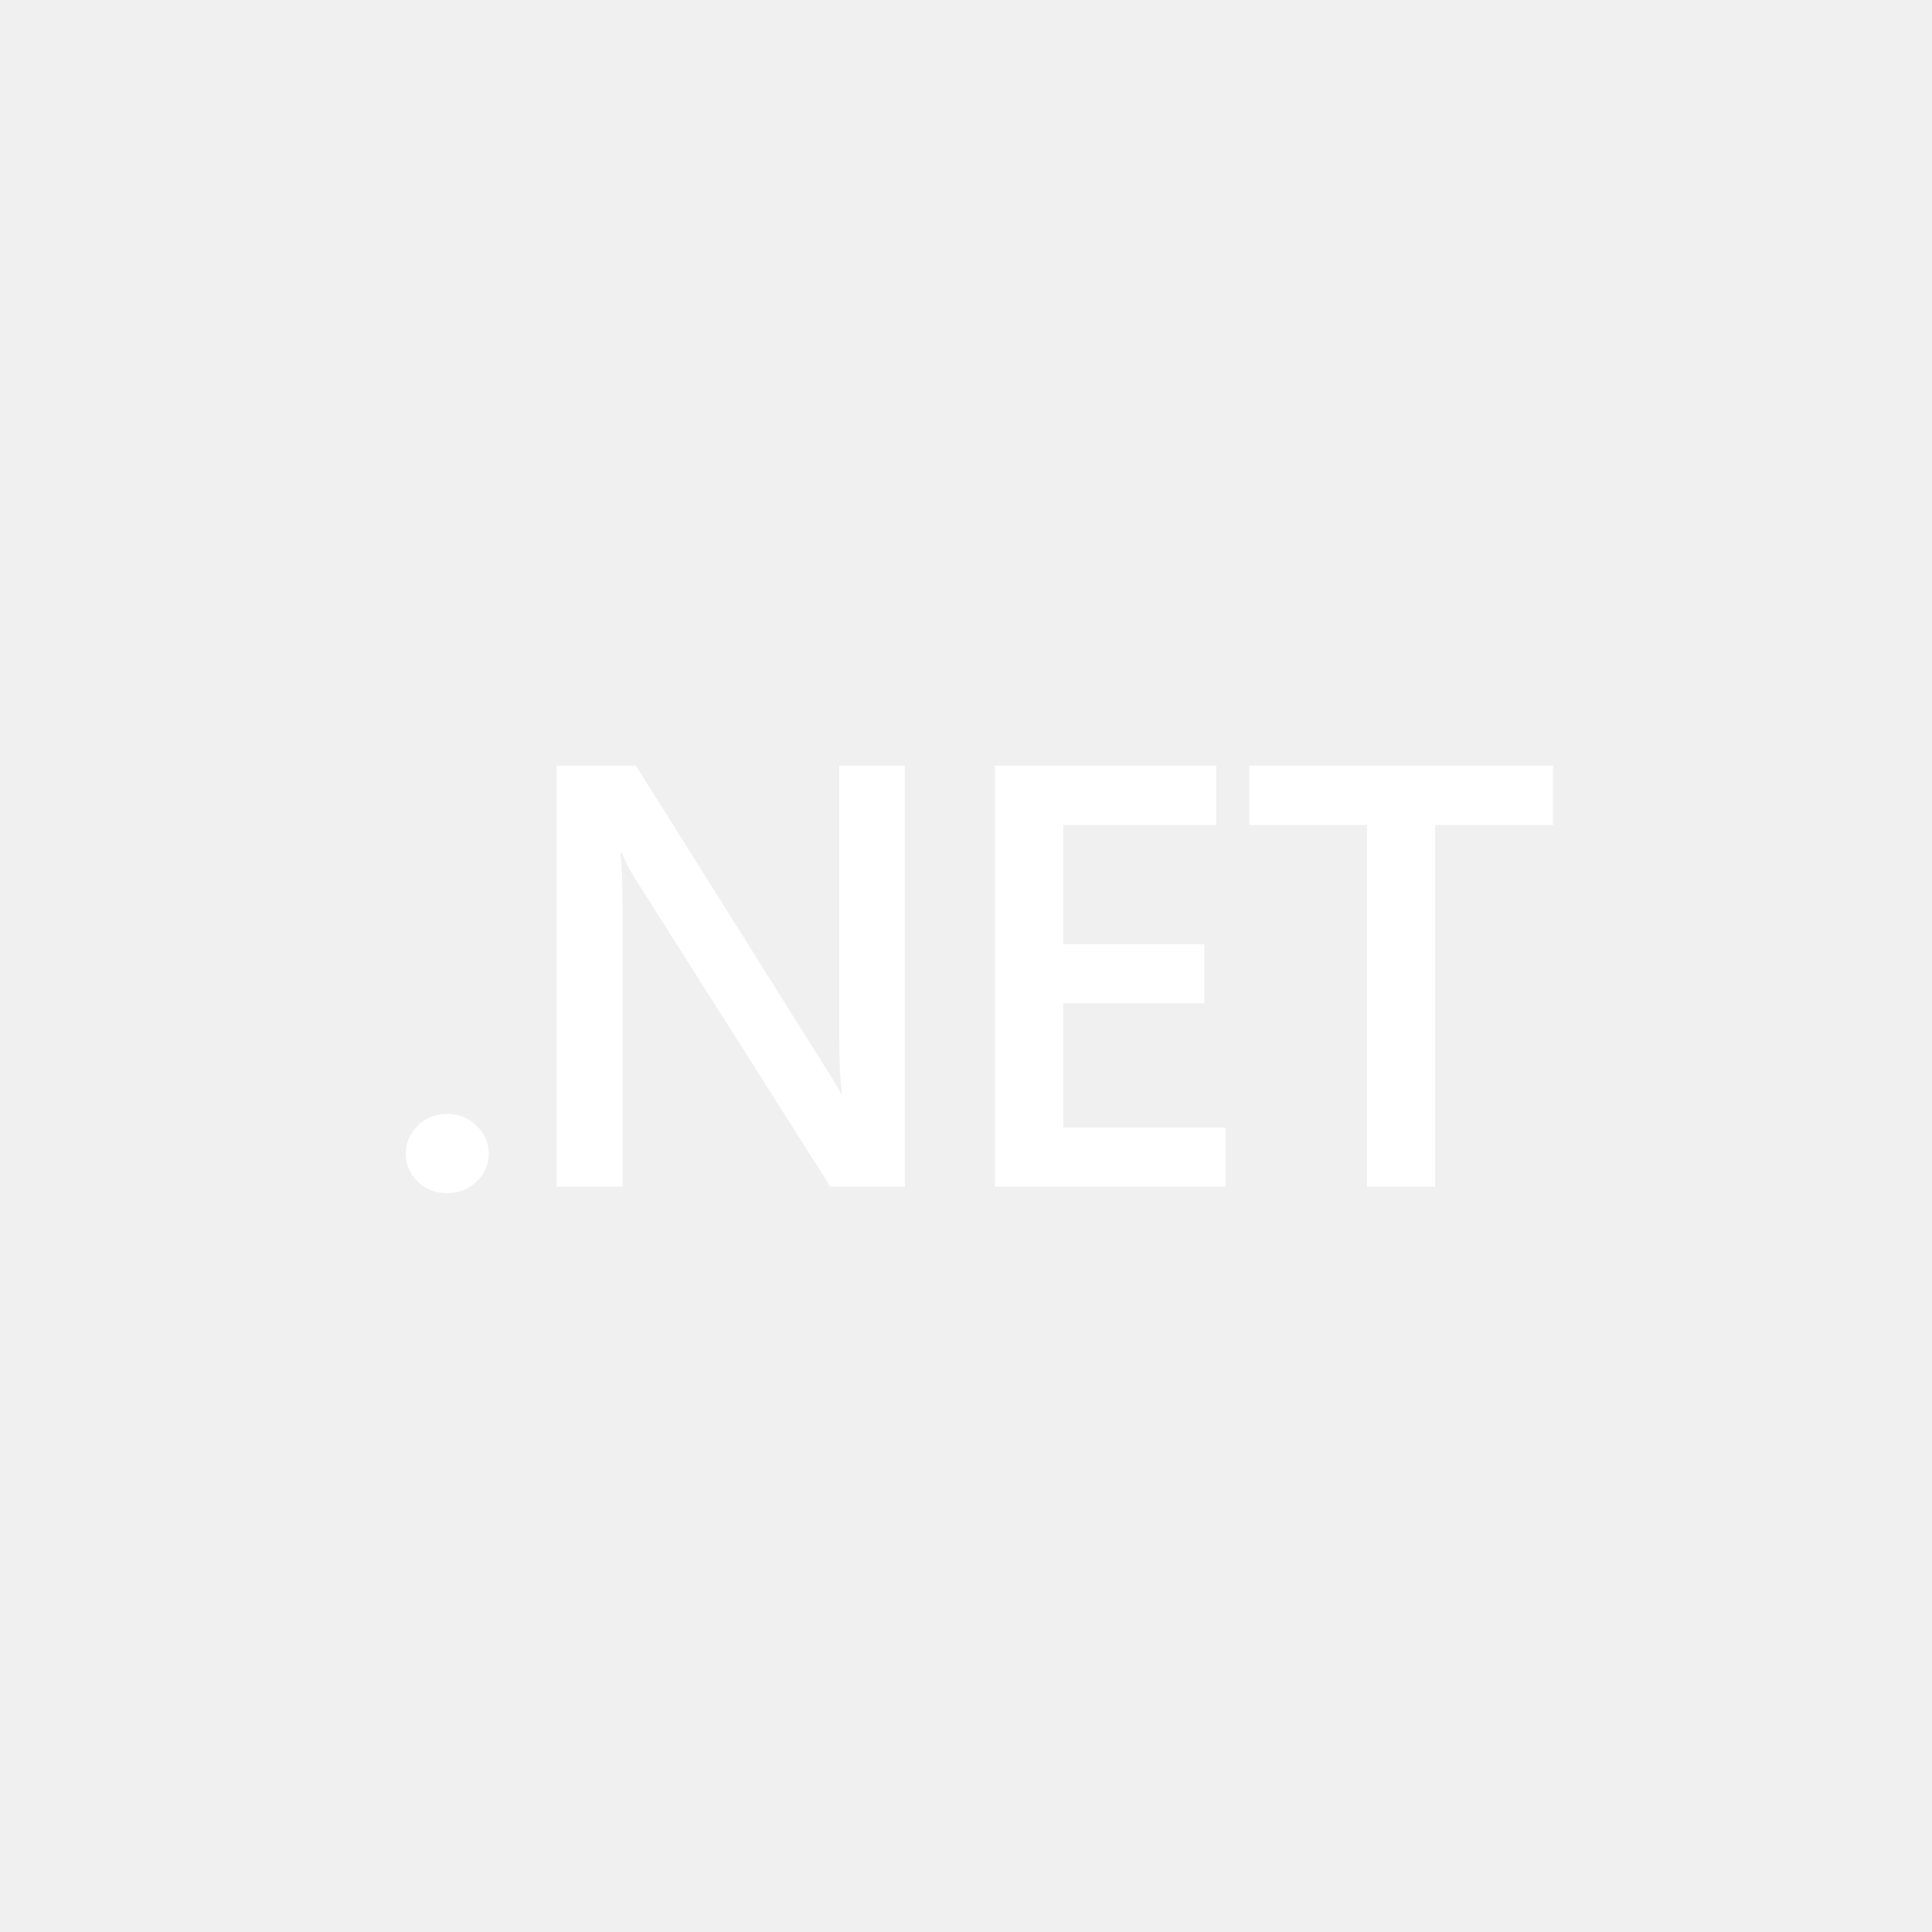
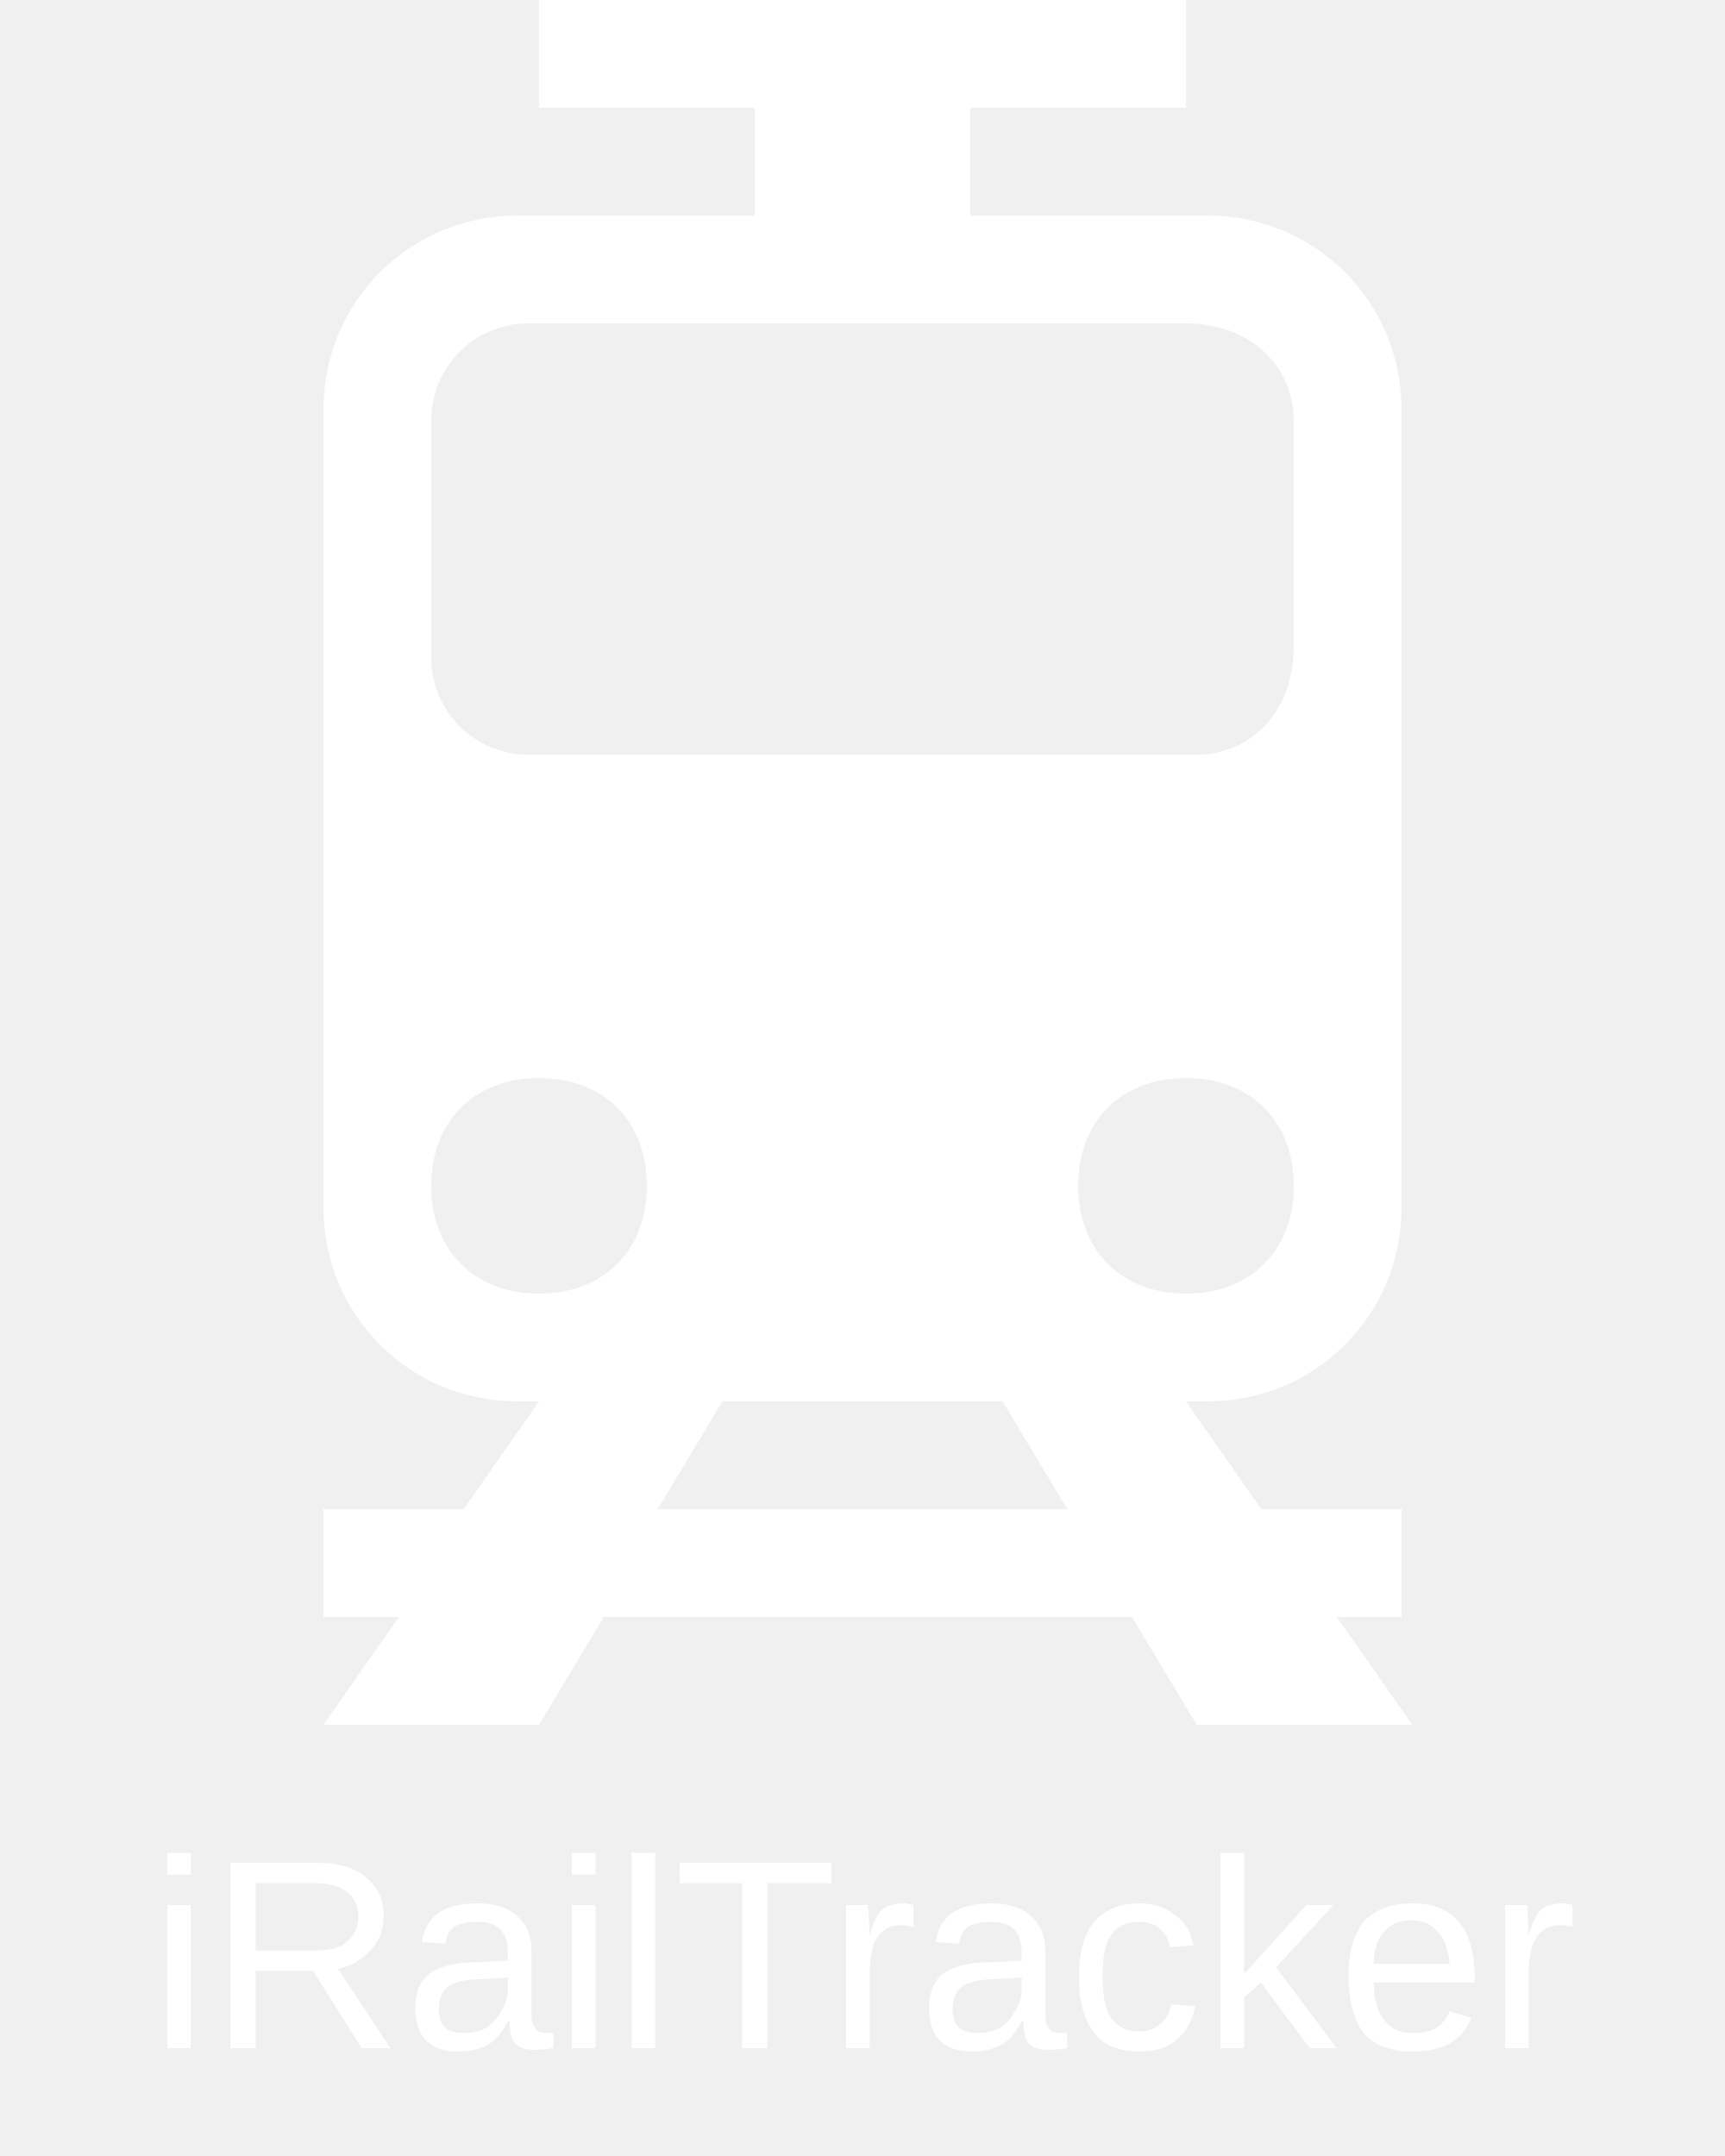
- <svg xmlns="http://www.w3.org/2000/svg" width="456" height="456" viewBox="0 0 456 456" version="1.1" xml:space="preserve" style="fill-rule:evenodd;clip-rule:evenodd;stroke-linejoin:round;stroke-miterlimit:2;">
-   <path d="m 105.5,281.609 c -2.703,0 -5.001,-0.9 -6.893,-2.702 -1.892,-1.848 -2.838,-4.042 -2.838,-6.582 0,-2.587 0.946,-4.804 2.838,-6.652 1.892,-1.848 4.19,-2.772 6.893,-2.772 2.748,0 5.068,0.924 6.96,2.772 1.937,1.848 2.906,4.064 2.906,6.652 0,2.54 -0.968,4.734 -2.906,6.582 -1.892,1.802 -4.212,2.702 -6.96,2.702 z" style="fill:#ffffff;fill-rule:nonzero;stroke-width:0.838" />
-   <path d="M 213.561,280.084 H 195.99 L 149.7,207.054 c -1.171,-1.848 -2.14,-3.765 -2.906,-5.751 h -0.406 c 0.361,2.125 0.541,6.675 0.541,13.65 v 65.132 h -15.543 v -99.36 h 18.719 l 44.737,71.298 c 1.892,2.957 3.109,4.989 3.649,6.098 h 0.27 c -0.45,-2.632 -0.676,-7.09 -0.676,-13.373 v -64.023 h 15.476 z" style="fill:#ffffff;fill-rule:nonzero;stroke-width:0.838" />
-   <path d="m 289.251,280.084 h -54.401 v -99.36 h 52.238 v 13.997 h -36.154 v 28.131 h 33.316 v 13.927 h -33.316 v 29.378 h 38.316 z" style="fill:#ffffff;fill-rule:nonzero;stroke-width:0.838" />
-   <path d="M 366.565,194.721 H 338.722 v 85.363 h -16.084 v -85.363 h -27.775 v -13.997 h 71.701 z" style="fill:#ffffff;fill-rule:nonzero;stroke-width:0.838" />
+ <svg xmlns="http://www.w3.org/2000/svg" width="100%" height="100%" viewBox="0 0 16 20" version="1.1">
+   <path fill="#FFFFFF" d="M13 11.2v-7.4c0-1-0.8-1.8-1.8-1.8h-2.2v-1h2v-1h-6v1h2v1h-2.2c-1 0-1.8 0.8-1.8 1.8v7.4c0 1 0.8 1.8 1.8 1.8h0.2l-0.7 1h-1.3v1h0.7l-0.7 1h2l0.6-1h4.9l0.6 1h2l-0.7-1h0.6v-1h-1.3l-0.7-1h0.2c1 0 1.8-0.8 1.8-1.8zM4 3.9c0-0.5 0.4-0.9 0.9-0.9h6.1c0.6 0 1 0.4 1 0.9v2.1c0 0.6-0.4 1-0.9 1h-6.2c-0.5 0-0.9-0.4-0.9-0.9v-2.2zM4 11c0-0.6 0.4-1 1-1s1 0.4 1 1c0 0.6-0.4 1-1 1s-1-0.4-1-1zM9.9 14h-3.8l0.6-1h2.6l0.6 1zM10 11c0-0.6 0.4-1 1-1s1 0.4 1 1c0 0.6-0.4 1-1 1s-1-0.4-1-1z" />
+   <text x="8" y="19" font-family="Arial" font-size="2.5" text-anchor="middle" fill="#FFFFFF">iRailTracker</text>
</svg>
